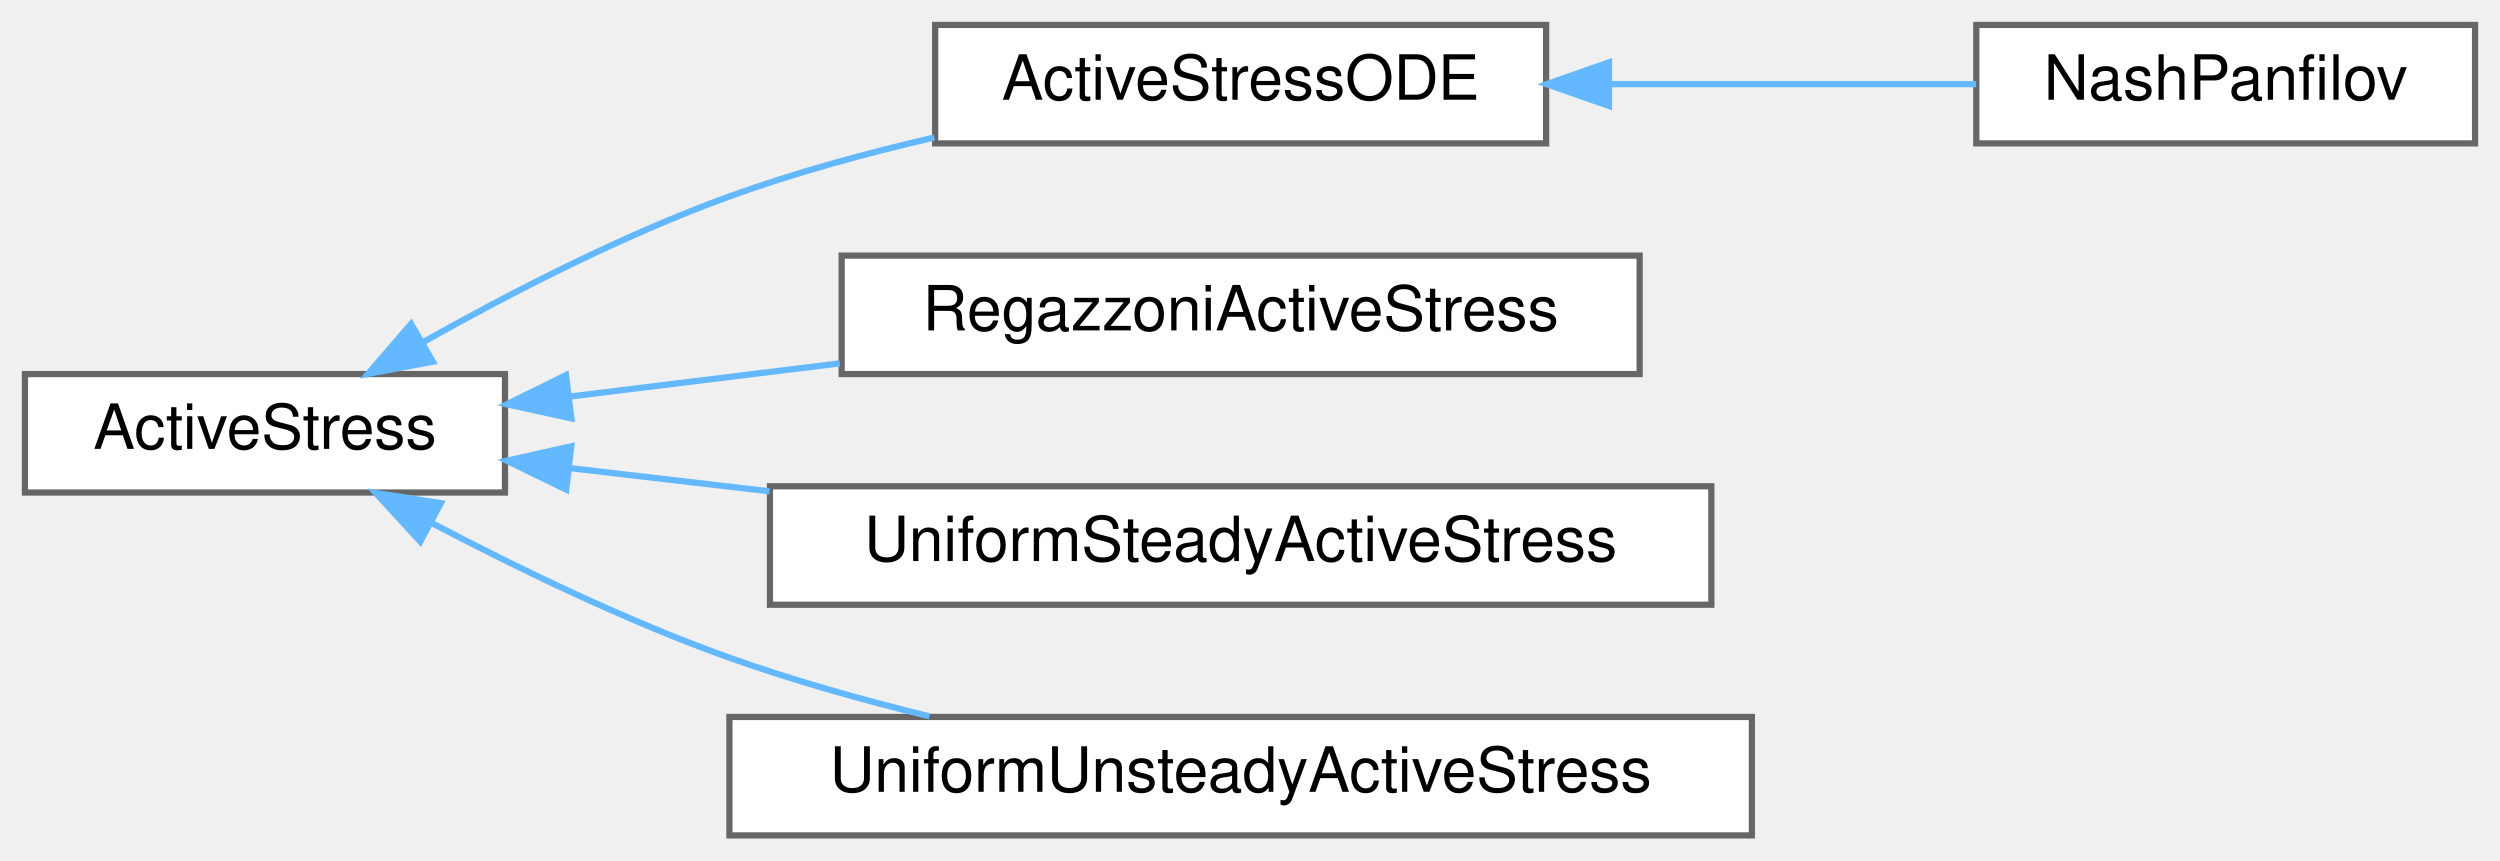
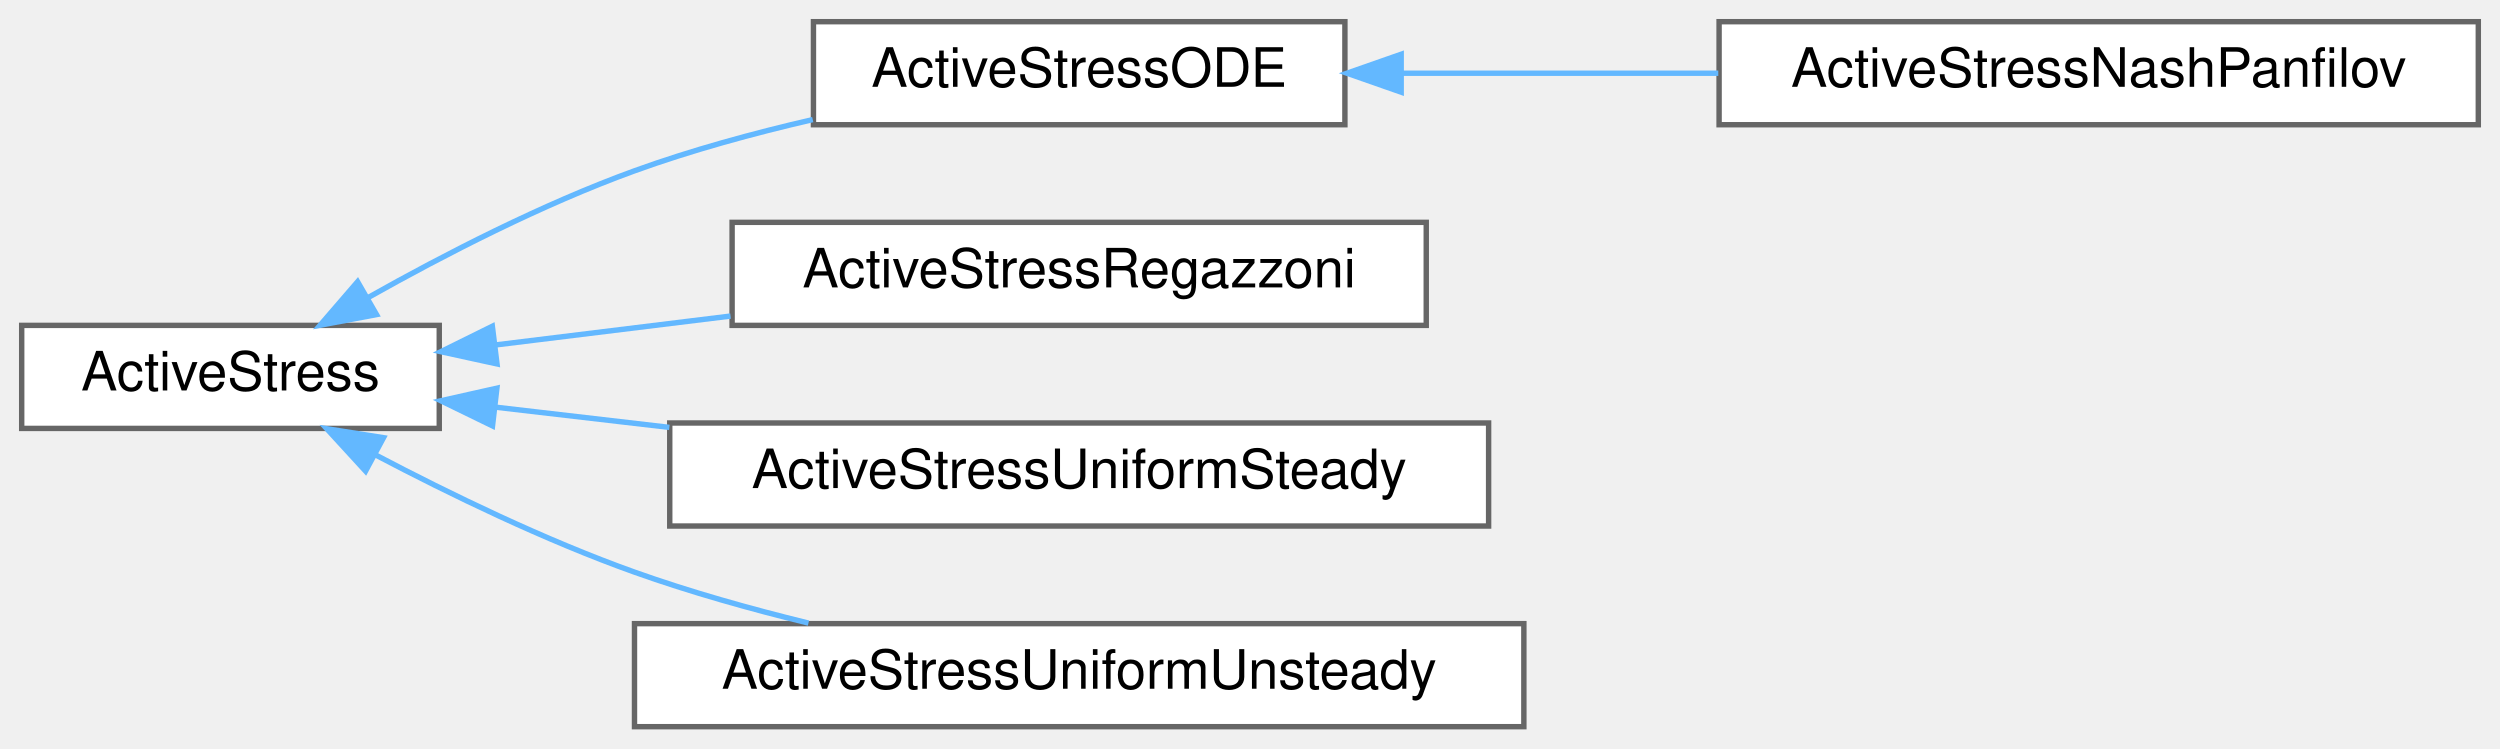
- <svg xmlns="http://www.w3.org/2000/svg" xmlns:xlink="http://www.w3.org/1999/xlink" width="401pt" height="138pt" viewBox="0.00 0.00 401.00 138.00">
+ <svg xmlns="http://www.w3.org/2000/svg" xmlns:xlink="http://www.w3.org/1999/xlink" width="461pt" height="138pt" viewBox="0.00 0.00 461.00 138.00">
  <g id="graph0" class="graph" transform="scale(1 1) rotate(0) translate(4 134)">
    <g id="Node000000" class="node">
      <g id="a_Node000000">
        <a xlink:href="class_active_stress.html" target="_top" xlink:title="Abstract active stress class.">
          <polygon fill="white" stroke="#666666" points="77,-74 0,-74 0,-55 77,-55 77,-74" />
          <text text-anchor="middle" x="38.5" y="-62" font-family="Helvetica,sans-Serif" font-size="10.00">ActiveStress</text>
        </a>
      </g>
    </g>
    <g id="Node000001" class="node">
      <g id="a_Node000001">
        <a xlink:href="class_active_stress_o_d_e.html" target="_top" xlink:title="Abstract ODE-based active stress model.">
          <polygon fill="white" stroke="#666666" points="244,-130 146,-130 146,-111 244,-111 244,-130" />
          <text text-anchor="middle" x="195" y="-118" font-family="Helvetica,sans-Serif" font-size="10.00">ActiveStressODE</text>
        </a>
      </g>
    </g>
    <g id="edge1_Node000000_Node000001" class="edge">
      <g id="a_edge1_Node000000_Node000001">
        <a xlink:title=" ">
          <path fill="none" stroke="#63b8ff" d="M63.97,-79.18C77.93,-87.04 95.99,-96.33 113,-102.5 123.43,-106.28 134.91,-109.42 145.87,-111.95" />
          <polygon fill="#63b8ff" stroke="#63b8ff" points="65.43,-75.99 55.02,-74.03 61.94,-82.05 65.43,-75.99" />
        </a>
      </g>
    </g>
    <g id="Node000003" class="node">
      <g id="a_Node000003">
-         <a xlink:href="class_regazzoni_active_stress.html" target="_top" xlink:title="Mean-field active stress model (implements the RDQ20-MF formulation).">
+         <a xlink:href="class_active_stress_regazzoni.html" target="_top" xlink:title="Mean-field active stress model (implements the RDQ20-MF formulation).">
          <polygon fill="white" stroke="#666666" points="259,-93 131,-93 131,-74 259,-74 259,-93" />
-           <text text-anchor="middle" x="195" y="-81" font-family="Helvetica,sans-Serif" font-size="10.00">RegazzoniActiveStress</text>
+           <text text-anchor="middle" x="195" y="-81" font-family="Helvetica,sans-Serif" font-size="10.00">ActiveStressRegazzoni</text>
        </a>
      </g>
    </g>
    <g id="edge3_Node000000_Node000003" class="edge">
      <g id="a_edge3_Node000000_Node000003">
        <a xlink:title=" ">
          <path fill="none" stroke="#63b8ff" d="M87.44,-70.4C101.13,-72.08 116.26,-73.94 130.71,-75.72" />
          <polygon fill="#63b8ff" stroke="#63b8ff" points="87.65,-66.89 77.29,-69.15 86.79,-73.84 87.65,-66.89" />
        </a>
      </g>
    </g>
    <g id="Node000004" class="node">
      <g id="a_Node000004">
-         <a xlink:href="class_uniform_steady_active_stress.html" target="_top" xlink:title="Uniform and steady active stress model.">
+         <a xlink:href="class_active_stress_uniform_steady.html" target="_top" xlink:title="Uniform and steady active stress model.">
          <polygon fill="white" stroke="#666666" points="270.5,-56 119.5,-56 119.5,-37 270.5,-37 270.5,-56" />
-           <text text-anchor="middle" x="195" y="-44" font-family="Helvetica,sans-Serif" font-size="10.00">UniformSteadyActiveStress</text>
+           <text text-anchor="middle" x="195" y="-44" font-family="Helvetica,sans-Serif" font-size="10.00">ActiveStressUniformSteady</text>
        </a>
      </g>
    </g>
    <g id="edge4_Node000000_Node000004" class="edge">
      <g id="a_edge4_Node000000_Node000004">
        <a xlink:title=" ">
          <path fill="none" stroke="#63b8ff" d="M87.53,-58.9C97.66,-57.72 108.58,-56.45 119.43,-55.19" />
          <polygon fill="#63b8ff" stroke="#63b8ff" points="86.82,-55.46 77.29,-60.1 87.63,-62.42 86.82,-55.46" />
        </a>
      </g>
    </g>
    <g id="Node000005" class="node">
      <g id="a_Node000005">
-         <a xlink:href="class_uniform_unsteady_active_stress.html" target="_top" xlink:title="Uniform and time dependent active stress model.">
+         <a xlink:href="class_active_stress_uniform_unsteady.html" target="_top" xlink:title="Uniform and time dependent active stress model.">
          <polygon fill="white" stroke="#666666" points="277,-19 113,-19 113,0 277,0 277,-19" />
-           <text text-anchor="middle" x="195" y="-7" font-family="Helvetica,sans-Serif" font-size="10.00">UniformUnsteadyActiveStress</text>
+           <text text-anchor="middle" x="195" y="-7" font-family="Helvetica,sans-Serif" font-size="10.00">ActiveStressUniformUnsteady</text>
        </a>
      </g>
    </g>
    <g id="edge5_Node000000_Node000005" class="edge">
      <g id="a_edge5_Node000000_Node000005">
        <a xlink:title=" ">
          <path fill="none" stroke="#63b8ff" d="M65.18,-50.15C79.02,-42.87 96.58,-34.36 113,-28.5 123.2,-24.86 134.38,-21.72 145.08,-19.1" />
          <polygon fill="#63b8ff" stroke="#63b8ff" points="63.41,-47.13 56.25,-54.94 66.72,-53.29 63.41,-47.13" />
        </a>
      </g>
    </g>
    <g id="Node000002" class="node">
      <g id="a_Node000002">
-         <a xlink:href="class_nash_panfilov.html" target="_top" xlink:title="Nash-Panfilov active stress model.">
-           <polygon fill="white" stroke="#666666" points="393,-130 313,-130 313,-111 393,-111 393,-130" />
-           <text text-anchor="middle" x="353" y="-118" font-family="Helvetica,sans-Serif" font-size="10.00">NashPanfilov</text>
+         <a xlink:href="class_active_stress_nash_panfilov.html" target="_top" xlink:title="Nash-Panfilov active stress model.">
+           <polygon fill="white" stroke="#666666" points="453,-130 313,-130 313,-111 453,-111 453,-130" />
+           <text text-anchor="middle" x="383" y="-118" font-family="Helvetica,sans-Serif" font-size="10.00">ActiveStressNashPanfilov</text>
        </a>
      </g>
    </g>
    <g id="edge2_Node000001_Node000002" class="edge">
      <g id="a_edge2_Node000001_Node000002">
        <a xlink:title=" ">
-           <path fill="none" stroke="#63b8ff" d="M254.15,-120.5C273.77,-120.5 295.18,-120.5 312.97,-120.5" />
-           <polygon fill="#63b8ff" stroke="#63b8ff" points="254.08,-117 244.08,-120.5 254.08,-124 254.08,-117" />
+           <path fill="none" stroke="#63b8ff" d="M254.44,-120.5C272.97,-120.5 293.64,-120.5 312.85,-120.5" />
+           <polygon fill="#63b8ff" stroke="#63b8ff" points="254.38,-117 244.38,-120.5 254.38,-124 254.38,-117" />
        </a>
      </g>
    </g>
  </g>
</svg>
